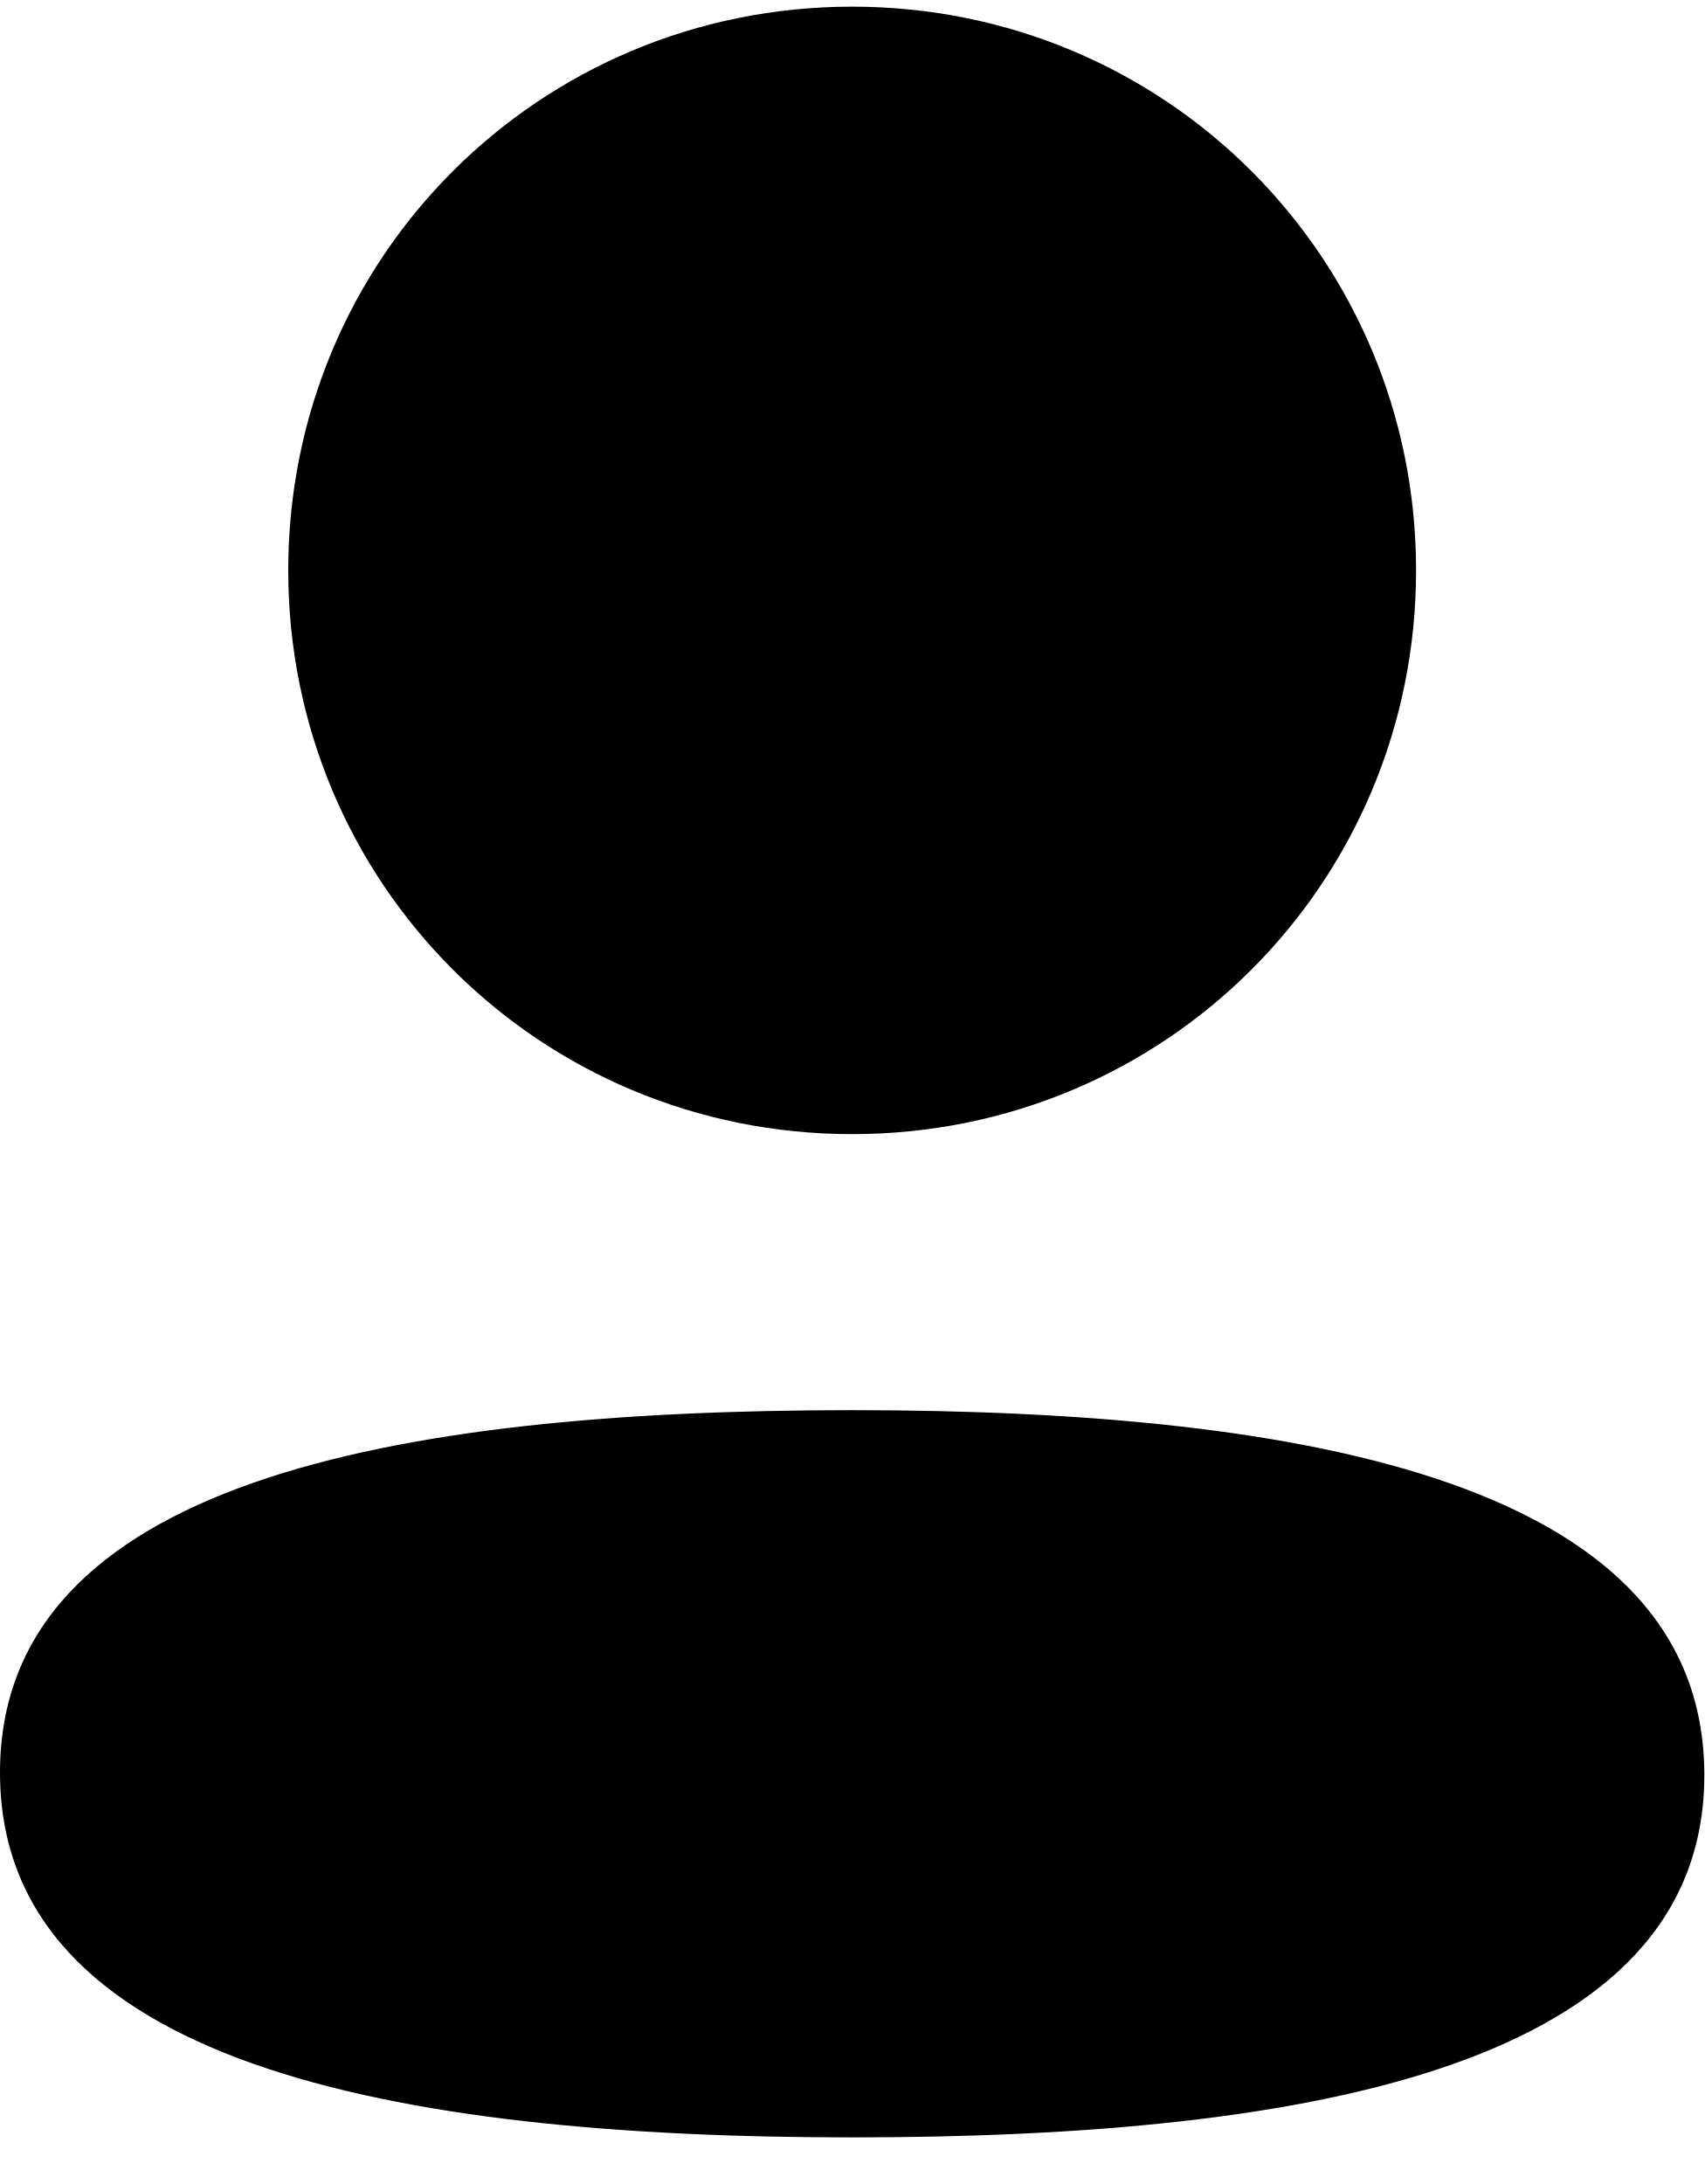
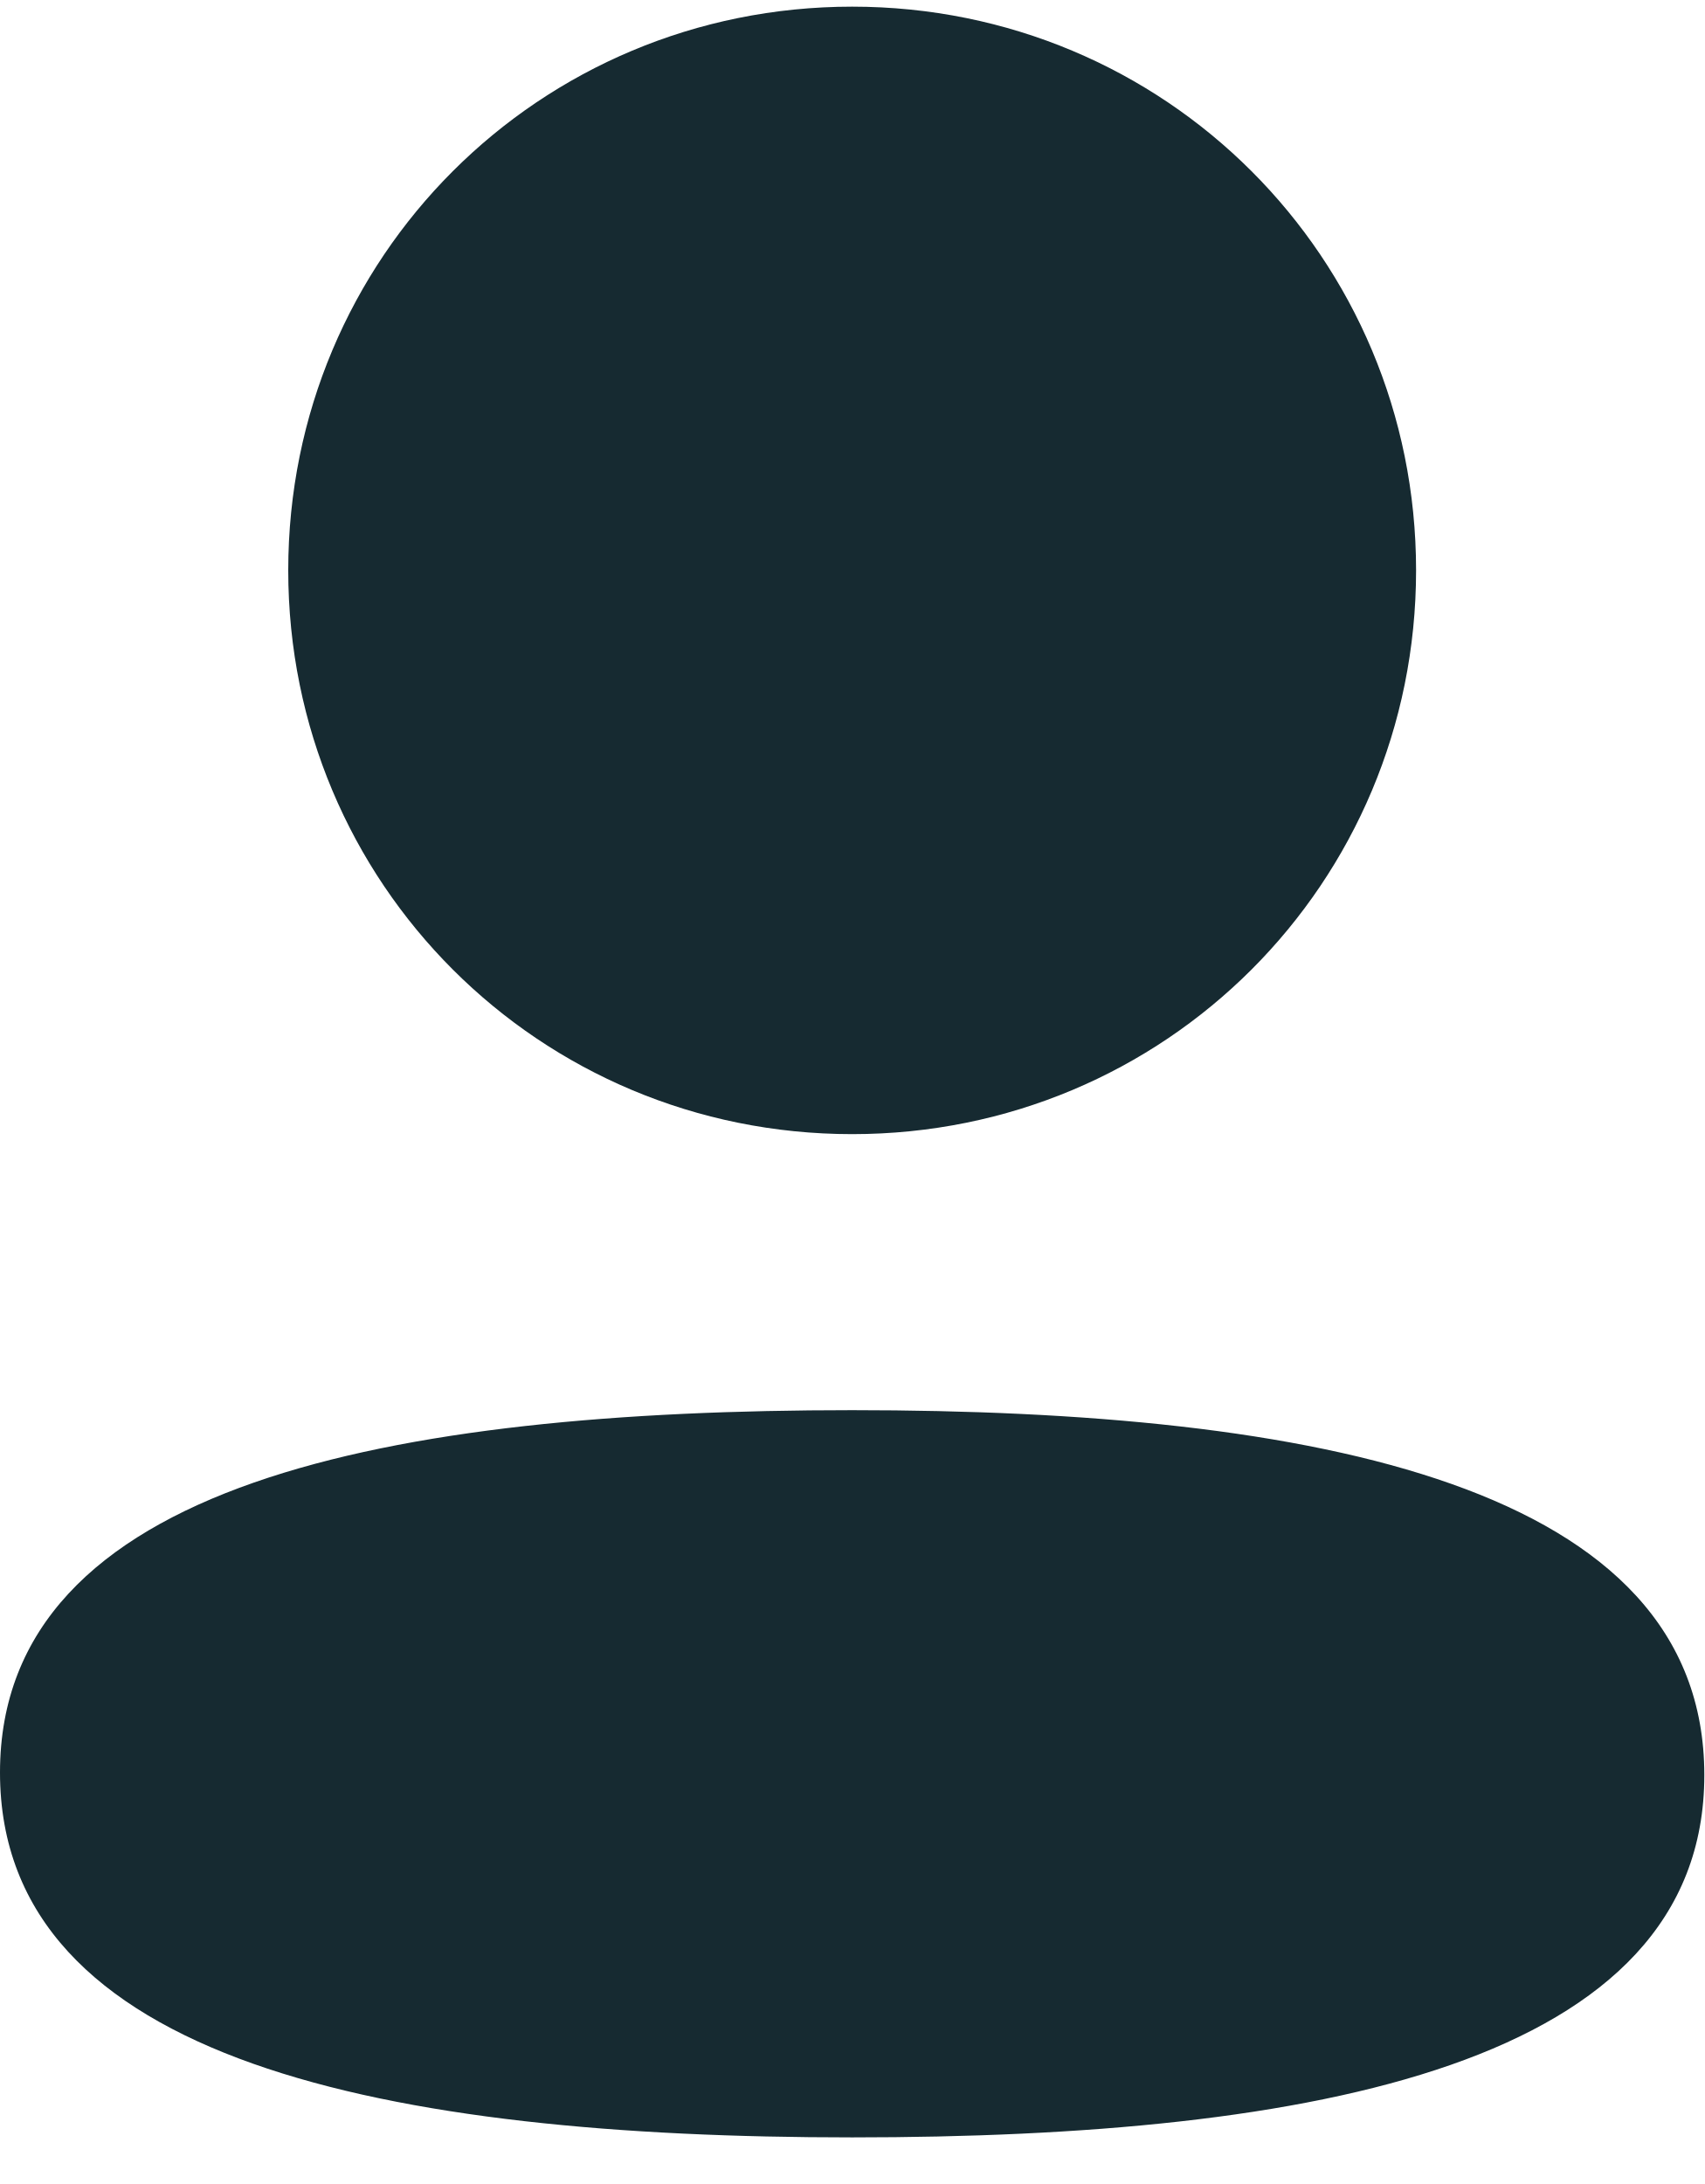
<svg xmlns="http://www.w3.org/2000/svg" width="32" height="41" viewBox="0 0 32 41" fill="none">
-   <path d="M16 26.473C24.677 26.473 32 27.883 32 33.323C32 38.765 24.629 40.125 16 40.125C7.325 40.125 0 38.715 0 33.275C0 27.833 7.371 26.473 16 26.473ZM16 0.125C21.878 0.125 26.588 4.833 26.588 10.707C26.588 16.581 21.878 21.291 16 21.291C10.124 21.291 5.412 16.581 5.412 10.707C5.412 4.833 10.124 0.125 16 0.125Z" fill="black" />
+   <path d="M16 26.473C24.677 26.473 32 27.883 32 33.323C32 38.765 24.629 40.125 16 40.125C7.325 40.125 0 38.715 0 33.275C0 27.833 7.371 26.473 16 26.473ZM16 0.125C21.878 0.125 26.588 4.833 26.588 10.707C26.588 16.581 21.878 21.291 16 21.291C10.124 21.291 5.412 16.581 5.412 10.707C5.412 4.833 10.124 0.125 16 0.125Z" fill="#162A31" />
</svg>
